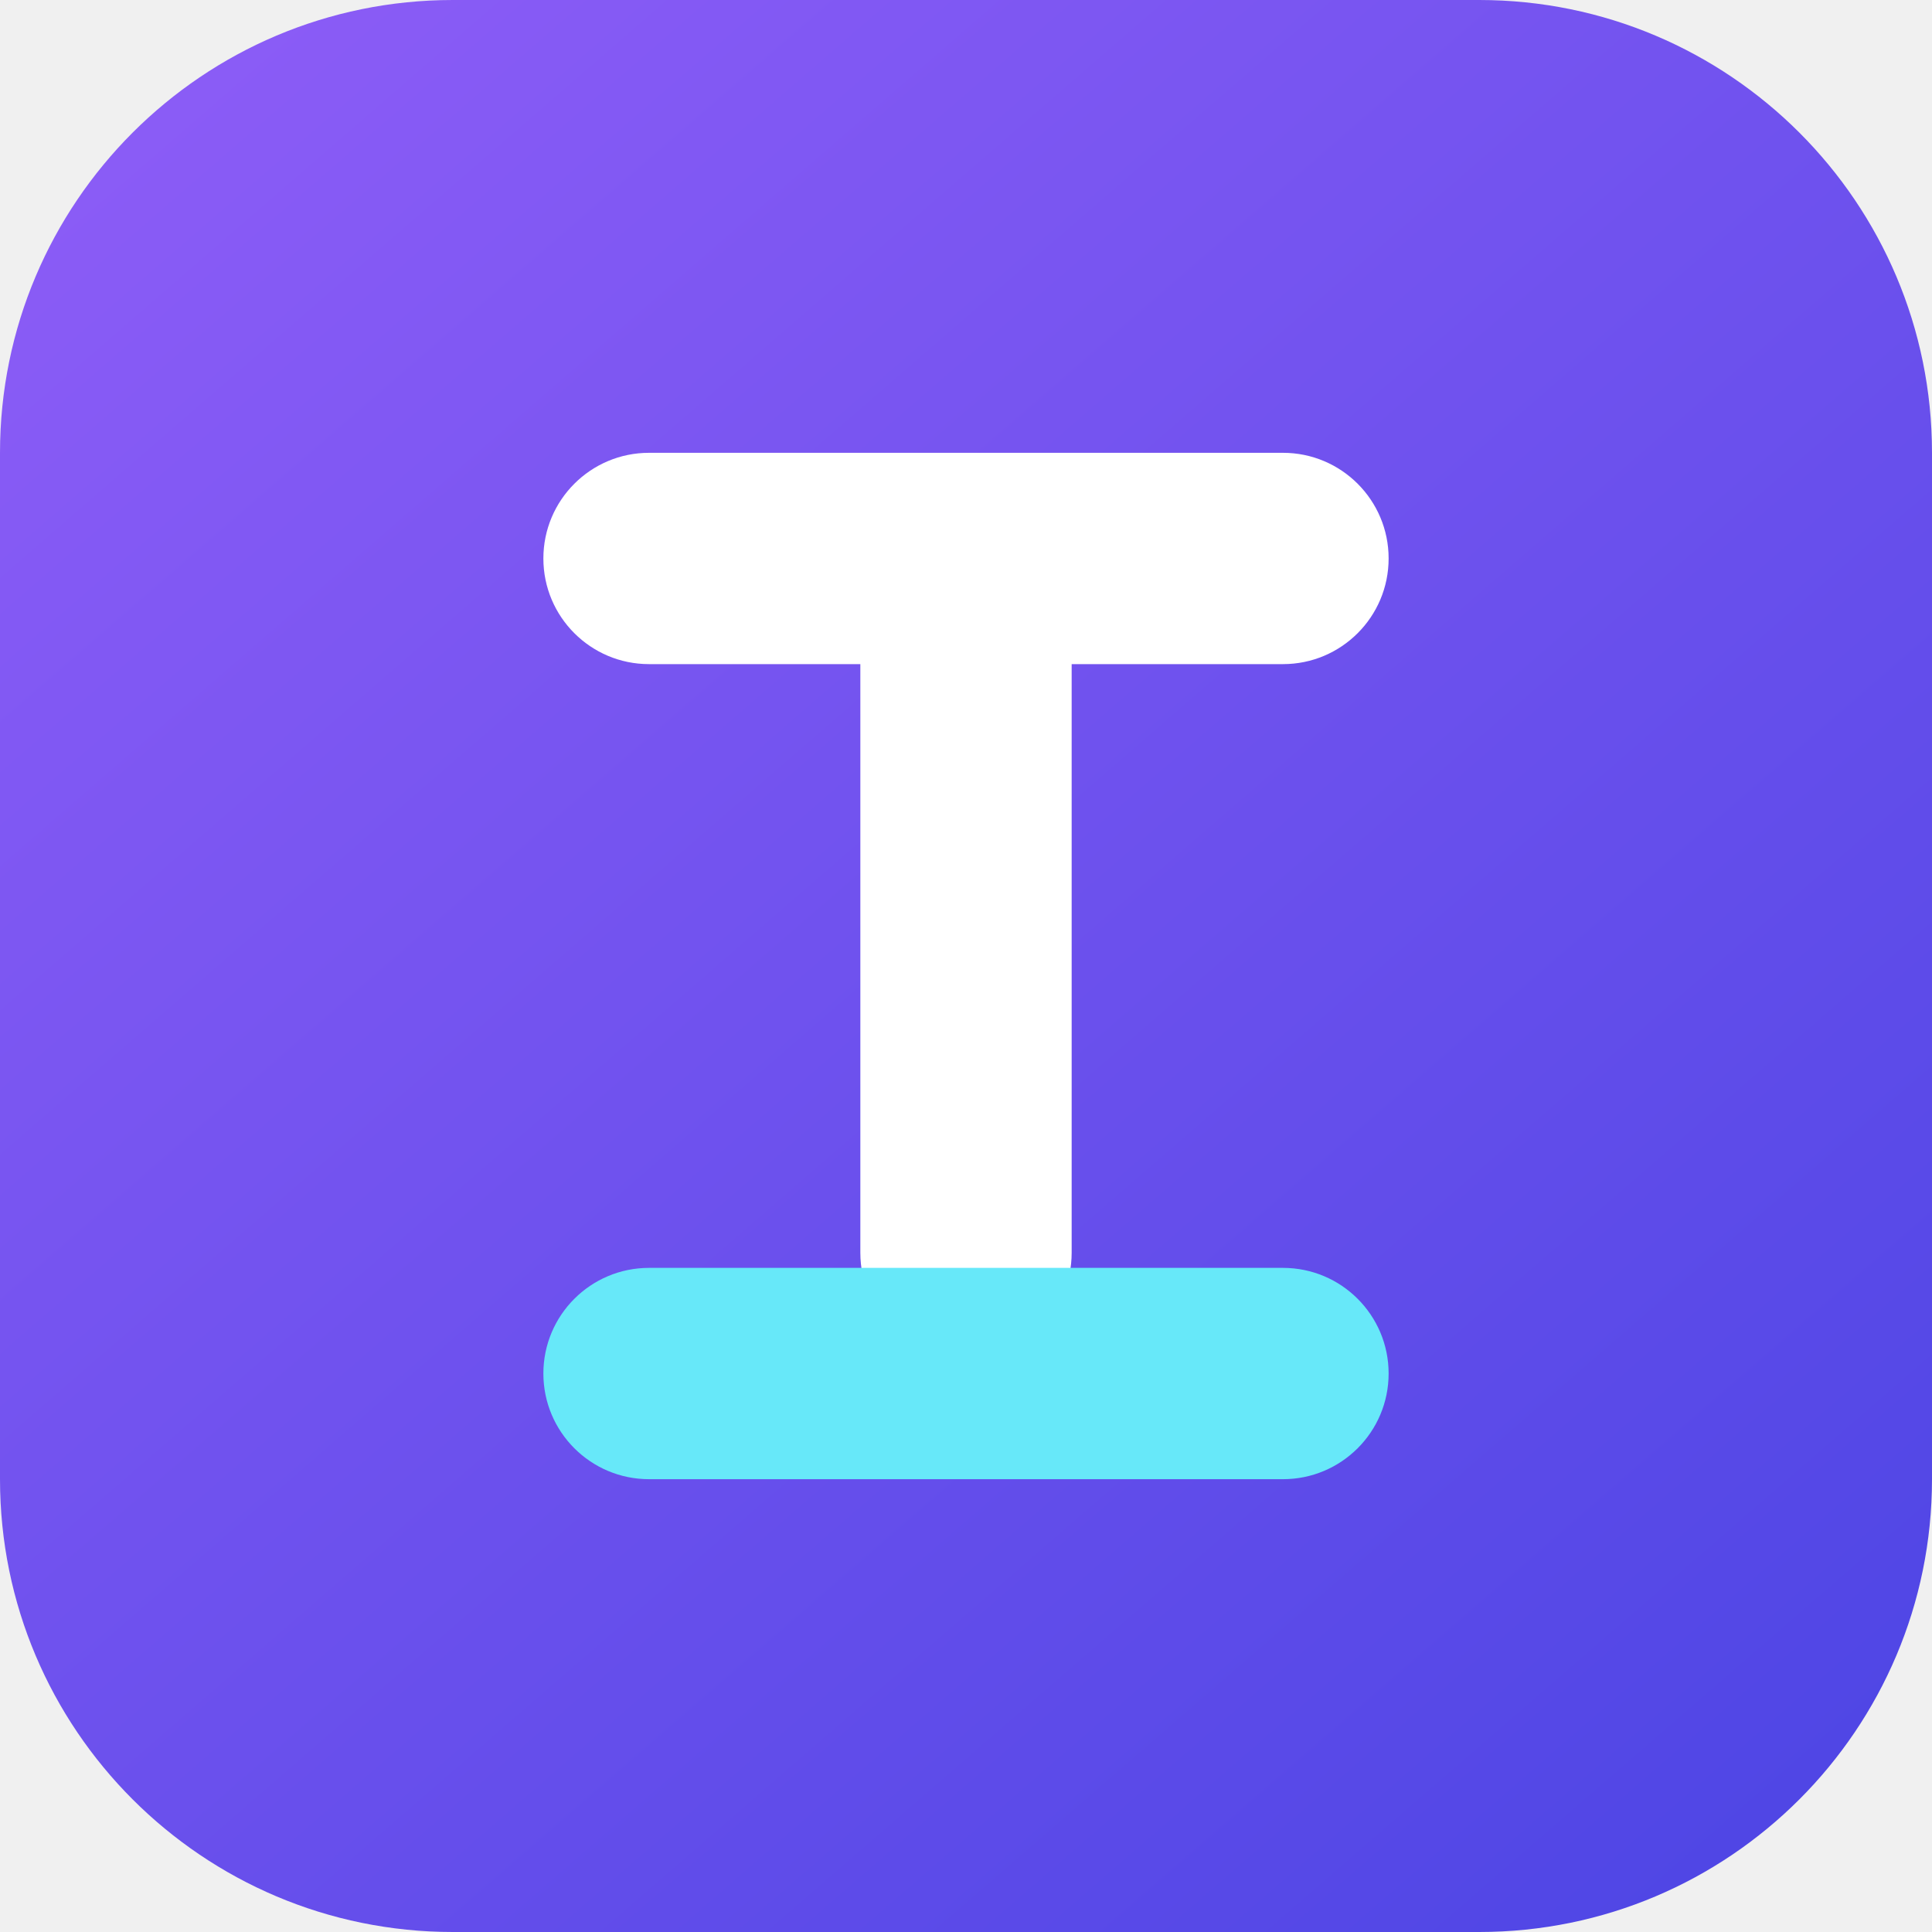
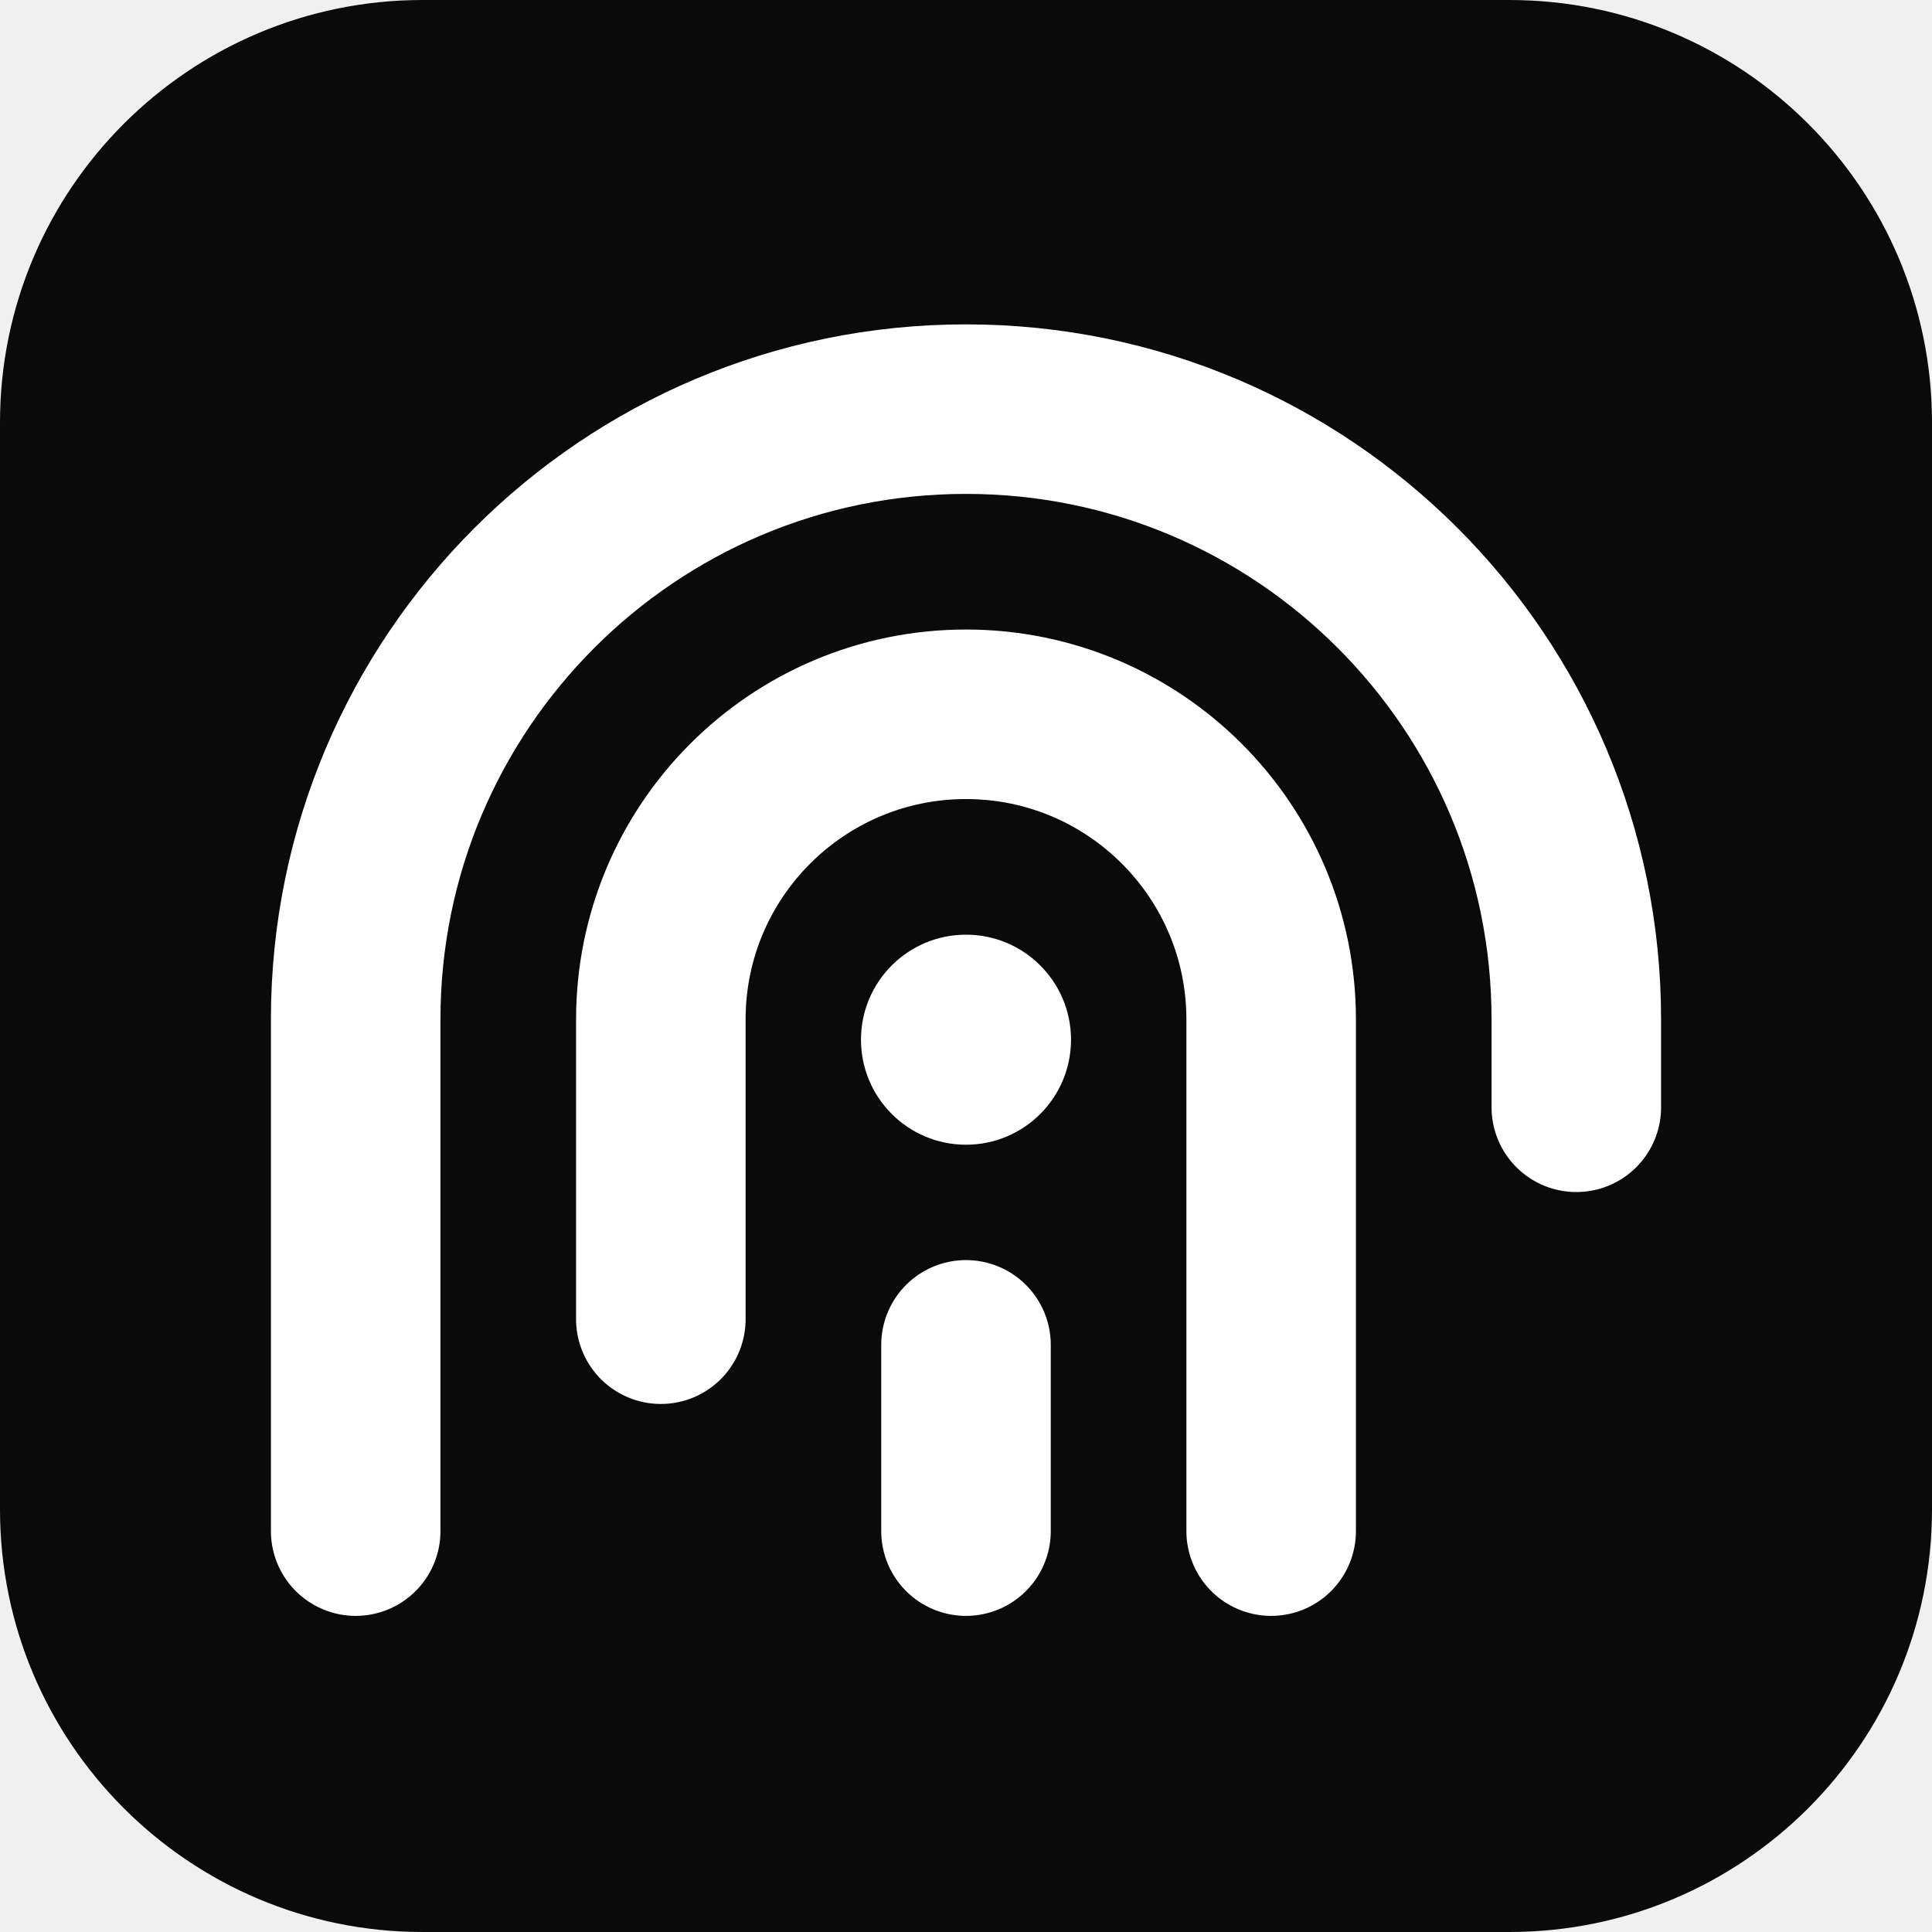
<svg xmlns="http://www.w3.org/2000/svg" viewBox="0 0 64 64">
-   <defs>
-     <linearGradient id="imprint-tile" x1="6" y1="2" x2="58" y2="62" gradientUnits="userSpaceOnUse">
-       <stop offset="0" stop-color="#8b5cf6" />
-       <stop offset="1" stop-color="#4f46e5" />
-     </linearGradient>
-   </defs>
-   <rect width="64" height="64" rx="15" fill="url(#imprint-tile)" />
-   <path fill="#ffffff" d="M21.5 15h21a3.5 3.5 0 0 1 0 7h-7v19.5a3.5 3.5 0 0 1-7 0V22h-7a3.5 3.5 0 0 1 0-7z" />
-   <rect x="18" y="42" width="28" height="7" rx="3.5" fill="#67e8f9" />
+   <rect width="64" height="64" rx="14" fill="#0a0a0a" />
+   <g transform="translate(32 32) scale(0.78) translate(-32 -32)">
+     <path d="M6.08 56V34.27A25.92 25.92 0 0 1 57.92 34.27V38 M19.04 47V34.27A12.96 12.96 0 0 1 44.96 34.27V56 M32 48.09V56" fill="none" stroke="#ffffff" stroke-width="7.2" stroke-linecap="round" />
+     <circle cx="32" cy="35.13" r="4.46" fill="#ffffff" stroke="none" />
+   </g>
</svg>
